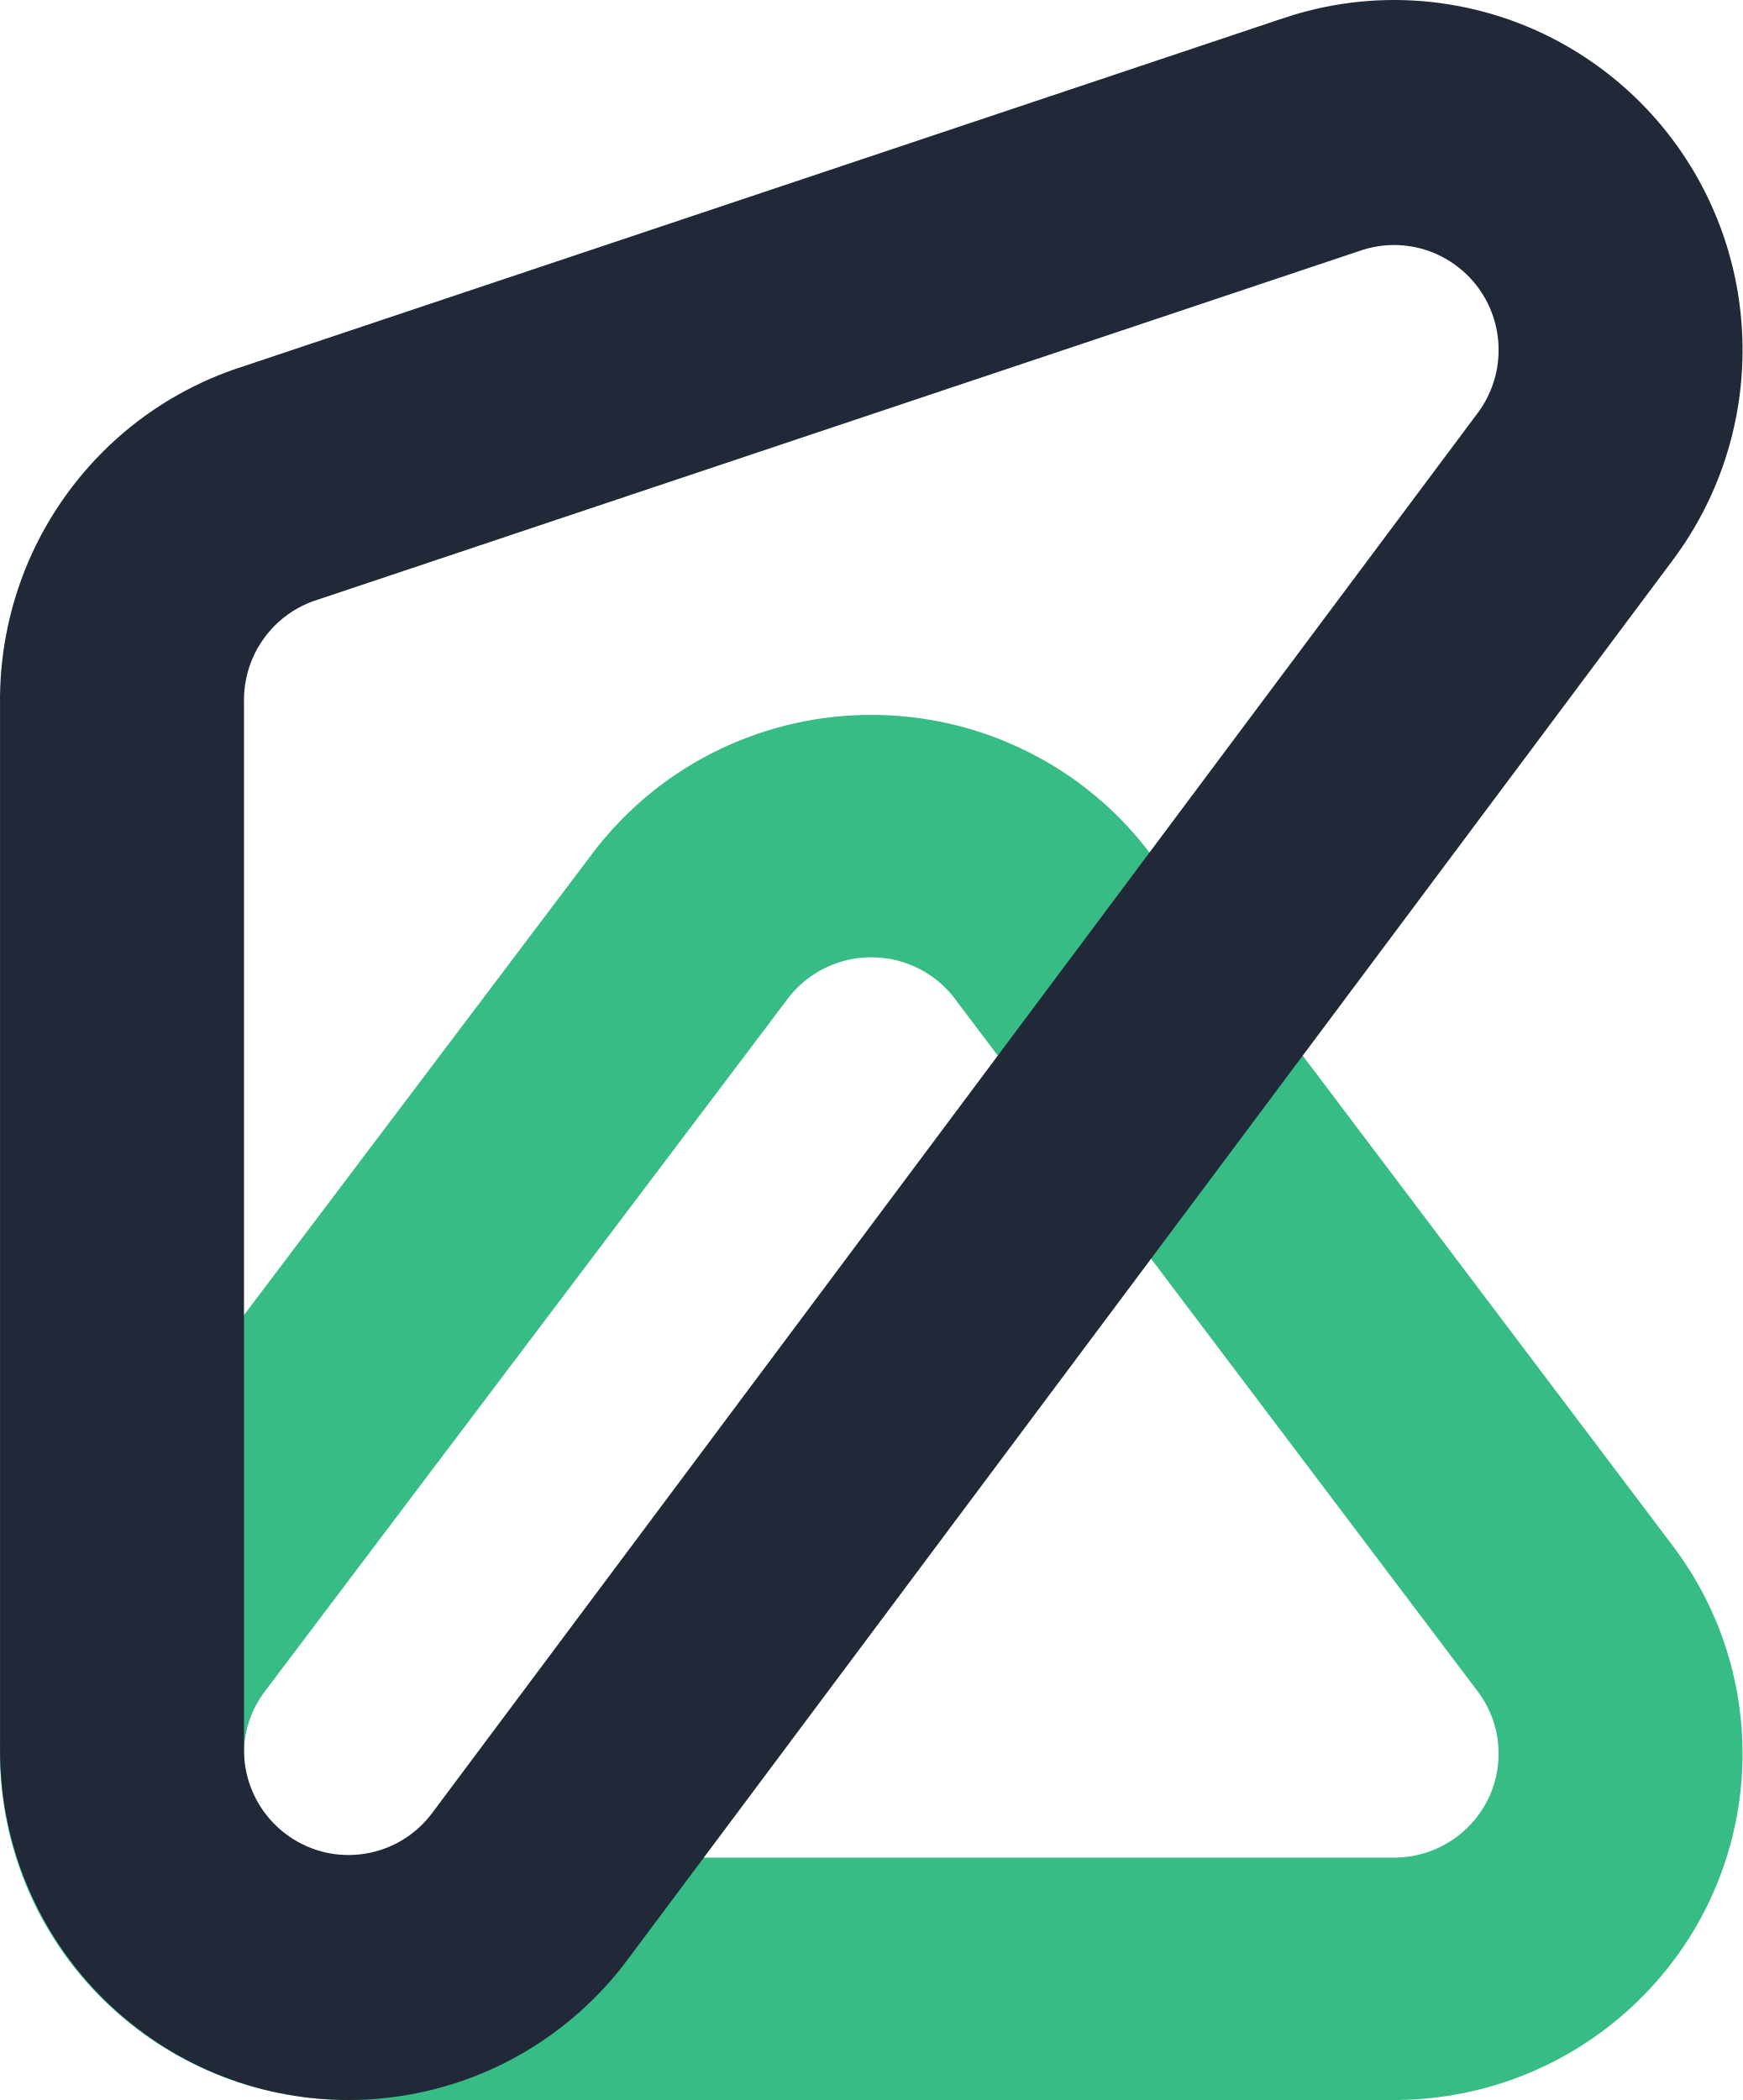
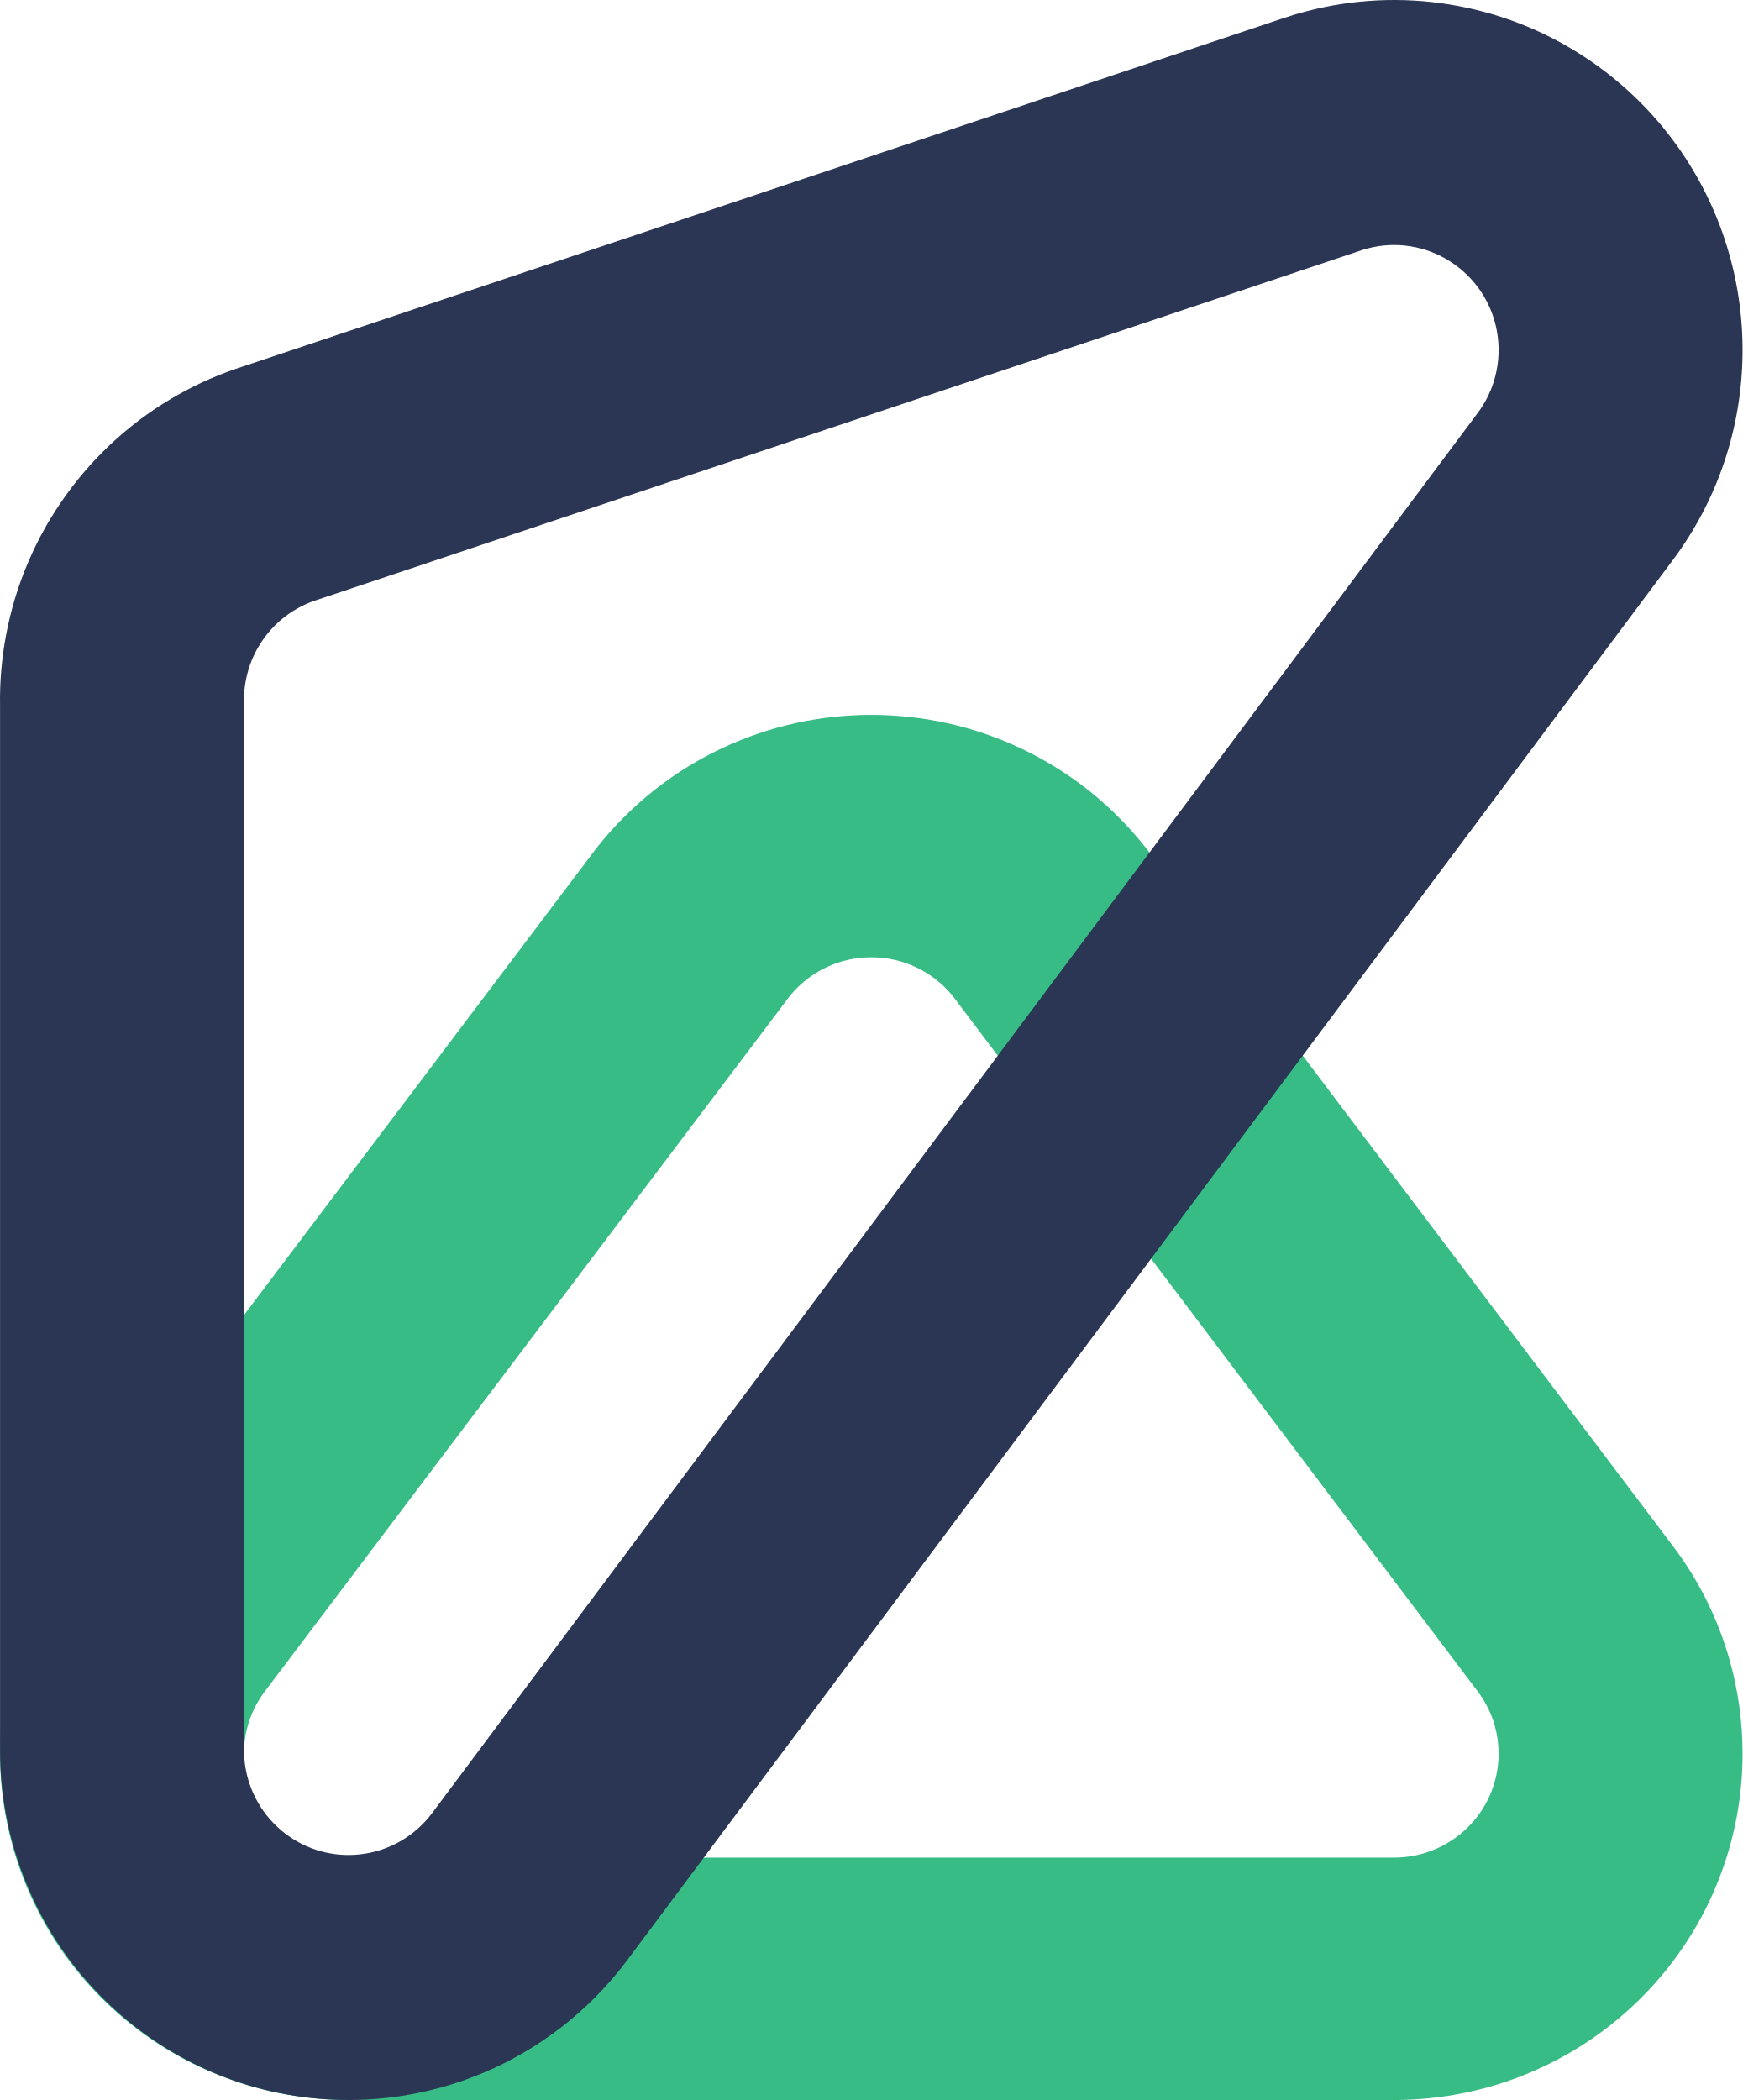
<svg xmlns="http://www.w3.org/2000/svg" width="78" height="94" viewBox="0 0 78 94" fill="none">
  <g id="logo">
    <path id="Combined Shape" fill-rule="evenodd" clip-rule="evenodd" d="M10.667 93.206C10.748 93.232 10.748 93.232 10.824 93.257C12.41 93.763 14.058 94.011 15.71 94H62.29C63.942 94.011 65.59 93.763 67.172 93.258C67.212 93.245 67.231 93.239 67.251 93.232C67.272 93.226 67.292 93.219 67.333 93.206C68.916 92.681 70.409 91.906 71.76 90.899C71.976 90.738 72.188 90.572 72.394 90.4C74.044 89.03 75.391 87.343 76.352 85.437C77.315 83.519 77.866 81.436 77.979 79.313C77.993 79.035 78 78.767 78 78.499C78 77.068 77.803 75.655 77.417 74.294C77.35 74.058 77.278 73.826 77.201 73.596C76.658 71.976 75.849 70.461 74.812 69.109L51.633 38.403C51.149 37.74 50.611 37.114 50.025 36.533C48.755 35.267 47.264 34.23 45.635 33.47C43.557 32.497 41.285 31.998 38.994 32C36.715 31.998 34.443 32.497 32.352 33.477C30.736 34.23 29.245 35.267 27.962 36.546C27.388 37.115 26.851 37.74 26.367 38.403L3.188 69.109C2.151 70.461 1.342 71.976 0.798 73.598C0.772 73.678 0.772 73.678 0.744 73.764C0.253 75.281 0 76.878 0 78.499C0 78.767 0.007 79.035 0.021 79.302C0.134 81.436 0.685 83.519 1.643 85.426C2.609 87.343 3.956 89.03 5.597 90.394C5.813 90.572 6.024 90.738 6.24 90.899C7.591 91.906 9.084 92.681 10.665 93.205L10.667 93.206ZM15.679 83.15L15.648 83.15C15.145 83.155 14.645 83.08 14.169 82.928C14.143 82.92 14.143 82.92 14.119 82.912C13.648 82.756 13.202 82.524 12.792 82.219C12.726 82.169 12.661 82.119 12.598 82.067C12.106 81.658 11.7 81.149 11.412 80.577C11.126 80.009 10.96 79.381 10.926 78.74C10.922 78.663 10.92 78.581 10.92 78.499C10.92 78.007 10.996 77.53 11.143 77.076C11.15 77.052 11.15 77.052 11.158 77.028C11.322 76.54 11.567 76.082 11.883 75.673L35.148 44.854L35.19 44.797C35.338 44.59 35.505 44.395 35.687 44.214C36.076 43.827 36.519 43.519 37.005 43.292C37.633 42.998 38.31 42.849 38.998 42.85C39.69 42.849 40.367 42.998 40.99 43.29C41.481 43.519 41.924 43.827 42.307 44.209C42.495 44.395 42.662 44.59 42.81 44.797L42.852 44.854L66.097 75.647C66.433 76.082 66.678 76.54 66.842 77.028C66.865 77.097 66.886 77.166 66.906 77.235C67.021 77.641 67.08 78.064 67.08 78.499C67.08 78.581 67.078 78.663 67.074 78.745C67.04 79.381 66.874 80.009 66.586 80.581C66.3 81.149 65.894 81.658 65.399 82.069C65.339 82.119 65.274 82.169 65.208 82.219C64.798 82.524 64.352 82.756 63.88 82.912C63.858 82.92 63.857 82.92 63.833 82.928C63.355 83.08 62.855 83.155 62.352 83.15L15.679 83.15Z" fill="#36BC84" />
-     <path id="Combined Shape_2" fill-rule="evenodd" clip-rule="evenodd" d="M58.462 0.51C58.084 0.608 57.7 0.725 57.319 0.856L10.911 16.392C9.898 16.712 8.924 17.135 8 17.653C6.001 18.769 4.275 20.32 2.942 22.18C1.615 24.027 0.695 26.162 0.27 28.435C0.076 29.463 -0.015 30.525 0.002 31.591V78.201C-0.001 78.52 0.007 78.838 0.023 79.156C0.134 81.32 0.692 83.425 1.65 85.346C2.6 87.256 3.942 88.968 5.608 90.362C7.093 91.61 8.811 92.576 10.669 93.198L10.732 93.219C12.57 93.825 14.499 94.08 16.421 93.978C18.558 93.865 20.654 93.312 22.573 92.35C24.502 91.379 26.2 90.027 27.573 88.378C27.752 88.162 27.919 87.95 28.081 87.733L74.879 25.069C78.993 19.56 79.018 12.059 75.083 6.544L75.055 6.506C73.926 4.931 72.513 3.584 70.898 2.531C69.074 1.337 67.026 0.548 64.892 0.202C62.772 -0.145 60.581 -0.047 58.462 0.51ZM66.197 12.919L66.207 12.932C67.385 14.584 67.378 16.836 66.143 18.489L19.346 81.153C19.296 81.22 19.245 81.284 19.192 81.348C18.781 81.842 18.269 82.25 17.693 82.539C17.122 82.826 16.489 82.993 15.845 83.027C15.267 83.058 14.689 82.981 14.141 82.8L14.122 82.794C13.567 82.608 13.053 82.319 12.603 81.942C12.1 81.52 11.7 81.011 11.416 80.438C11.128 79.861 10.962 79.235 10.928 78.581C10.923 78.474 10.921 78.375 10.922 78.282L10.922 31.516L10.921 31.442C10.914 31.114 10.941 30.787 11.002 30.465C11.129 29.782 11.403 29.145 11.803 28.589C12.206 28.027 12.72 27.565 13.32 27.23C13.61 27.067 13.911 26.938 14.223 26.842L14.293 26.819L60.814 11.246C60.974 11.19 61.095 11.153 61.219 11.121C61.859 10.953 62.511 10.924 63.147 11.028C63.789 11.132 64.397 11.367 64.948 11.727C65.437 12.046 65.86 12.449 66.197 12.919Z" fill="#212938" />
+     <path id="Combined Shape_2" fill-rule="evenodd" clip-rule="evenodd" d="M58.462 0.51C58.084 0.608 57.7 0.725 57.319 0.856L10.911 16.392C9.898 16.712 8.924 17.135 8 17.653C6.001 18.769 4.275 20.32 2.942 22.18C1.615 24.027 0.695 26.162 0.27 28.435C0.076 29.463 -0.015 30.525 0.002 31.591V78.201C-0.001 78.52 0.007 78.838 0.023 79.156C0.134 81.32 0.692 83.425 1.65 85.346C2.6 87.256 3.942 88.968 5.608 90.362C7.093 91.61 8.811 92.576 10.669 93.198L10.732 93.219C12.57 93.825 14.499 94.08 16.421 93.978C18.558 93.865 20.654 93.312 22.573 92.35C24.502 91.379 26.2 90.027 27.573 88.378C27.752 88.162 27.919 87.95 28.081 87.733L74.879 25.069C78.993 19.56 79.018 12.059 75.083 6.544L75.055 6.506C73.926 4.931 72.513 3.584 70.898 2.531C69.074 1.337 67.026 0.548 64.892 0.202C62.772 -0.145 60.581 -0.047 58.462 0.51ZM66.197 12.919L66.207 12.932C67.385 14.584 67.378 16.836 66.143 18.489L19.346 81.153C19.296 81.22 19.245 81.284 19.192 81.348C18.781 81.842 18.269 82.25 17.693 82.539C17.122 82.826 16.489 82.993 15.845 83.027C15.267 83.058 14.689 82.981 14.141 82.8L14.122 82.794C13.567 82.608 13.053 82.319 12.603 81.942C12.1 81.52 11.7 81.011 11.416 80.438C11.128 79.861 10.962 79.235 10.928 78.581C10.923 78.474 10.921 78.375 10.922 78.282L10.922 31.516L10.921 31.442C10.914 31.114 10.941 30.787 11.002 30.465C11.129 29.782 11.403 29.145 11.803 28.589C12.206 28.027 12.72 27.565 13.32 27.23C13.61 27.067 13.911 26.938 14.223 26.842L14.293 26.819L60.814 11.246C60.974 11.19 61.095 11.153 61.219 11.121C61.859 10.953 62.511 10.924 63.147 11.028C63.789 11.132 64.397 11.367 64.948 11.727C65.437 12.046 65.86 12.449 66.197 12.919Z" fill="#2A3654" />
  </g>
</svg>
